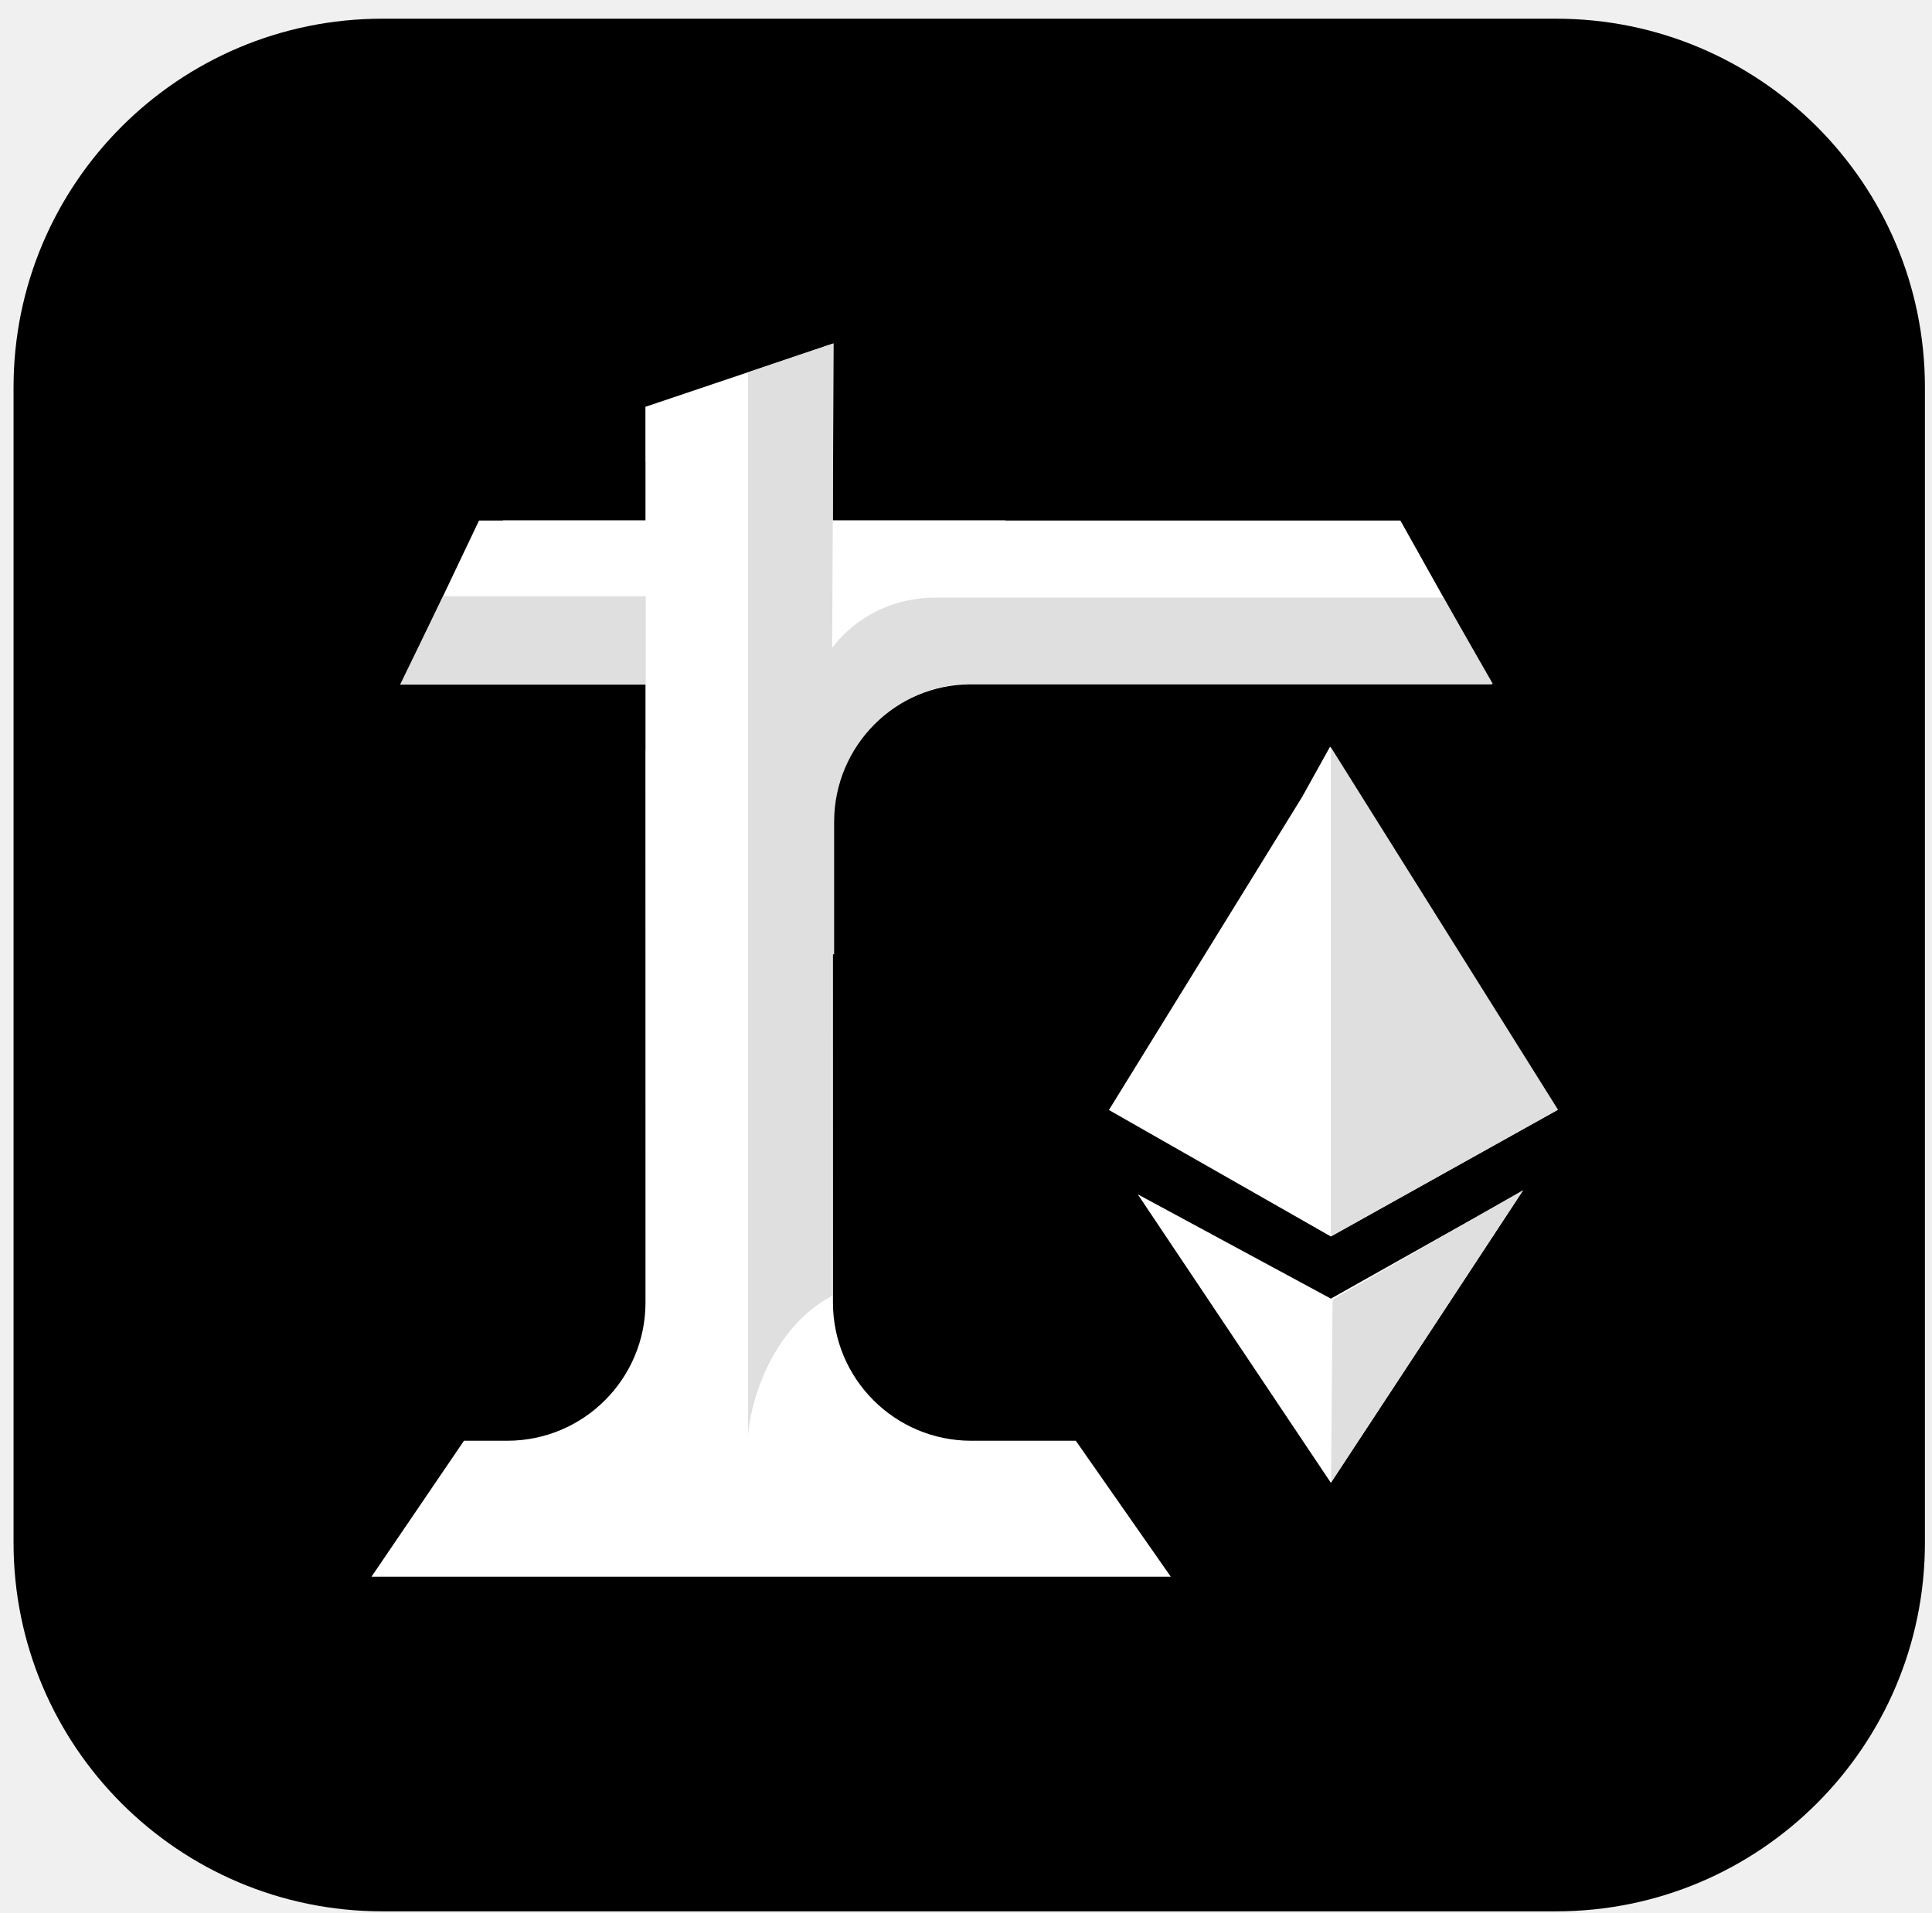
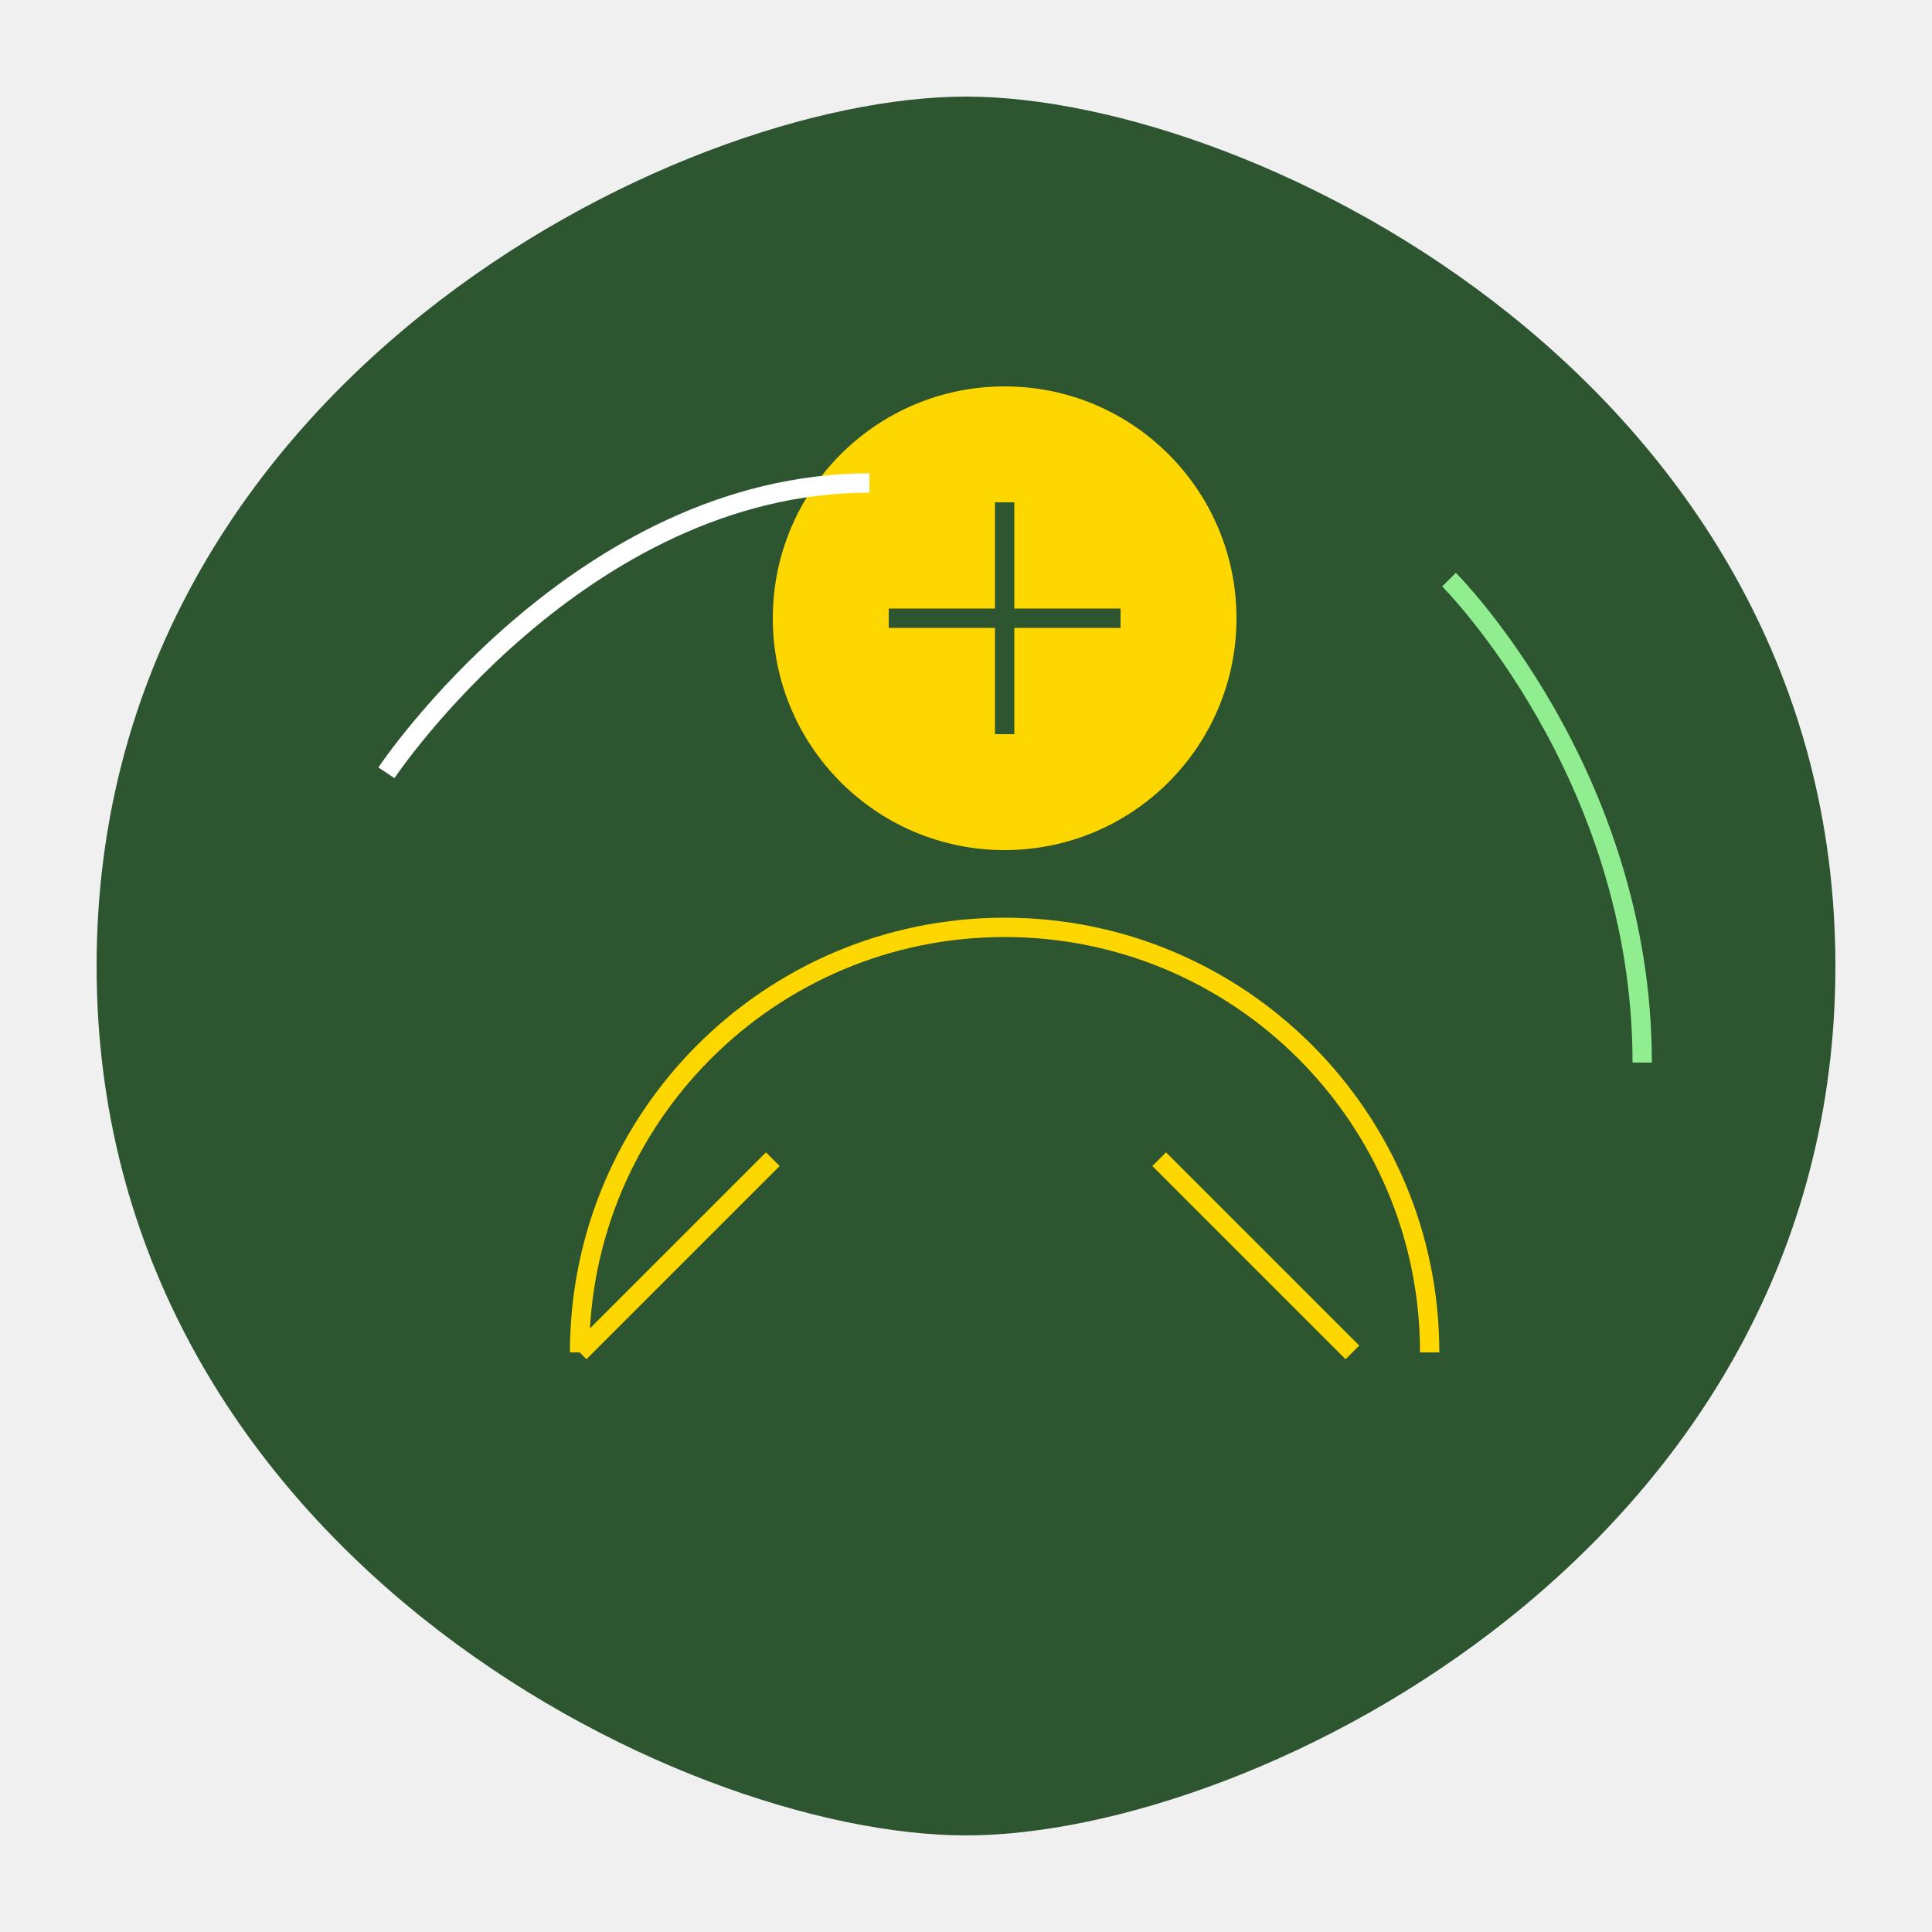
- <svg xmlns="http://www.w3.org/2000/svg" width="103" height="102" viewBox="0 0 103 102" fill="none">
-   <rect x="0.722" y="0.997" width="101.901" height="100.925" rx="19.661" fill="black" />
-   <path d="M69.415 42.505L70.912 39.812L72.544 42.505L83.024 59.191L70.953 65.936L59.119 59.191L69.415 42.505Z" fill="white" />
-   <path d="M70.953 69.25L60.658 63.688L70.953 79.072L81.184 63.498L70.953 69.25Z" fill="white" />
-   <path d="M70.953 65.926V41.853V39.85L83.063 59.178L70.953 65.926Z" fill="#DFDFDF" />
-   <path d="M70.962 79.05L71.041 69.297L81.206 63.463L70.962 79.05Z" fill="#DFDFDF" />
-   <path d="M34.409 21.693V24.613H34.413L34.412 27.747H26.809L26.809 27.757H25.538L21.384 36.491H34.413V39.972H34.409L34.413 69.455C34.413 73.527 31.113 76.828 27.041 76.828H24.735L19.806 84.077H62.417L57.354 76.828H51.779C47.708 76.828 44.407 73.527 44.407 69.455L44.402 43.665C44.507 39.708 47.73 36.527 51.705 36.491H79.548L74.658 27.757H53.602L53.602 27.747L44.399 27.747L44.399 24.613H44.402V18.325L34.409 21.693Z" fill="white" />
-   <path d="M39.882 19.852V76.55C39.973 74.964 41.047 70.855 44.365 69.103V50.867L44.47 50.9V43.831C44.47 39.759 47.771 36.458 51.843 36.458H79.581L76.951 31.866H49.908C46.129 31.866 44.365 34.556 44.365 34.556L44.444 18.307L39.882 19.852Z" fill="#DFDFDF" />
-   <path d="M23.622 31.793L21.329 36.508H34.425V31.793H23.622Z" fill="#DFDFDF" />
+ <svg xmlns="http://www.w3.org/2000/svg" width="100" height="100" viewBox="0 0 100 100" fill="none">
+   <path d="M50 5C65 5 95 20 95 50C95 80 65 95 50 95C35 95 5 80 5 50C5 20 35 5 50 5Z" fill="#2C5530" />
+   <path d="M30 70C30 57.85 39.85 48 52 48C64.15 48 74 57.85 74 70" stroke="#FFD700" strokeWidth="4" strokeLinecap="round" />
+   <path d="M52 20C58.627 20 64 25.373 64 32C64 38.627 58.627 44 52 44C45.373 44 40 38.627 40 32C40 25.373 45.373 20 52 20Z" fill="#FFD700" />
+   <path d="M52 26V38M46 32H58" stroke="#2C5530" strokeWidth="3" strokeLinecap="round" />
+   <path d="M30 70L40 60M70 70L60 60" stroke="#FFD700" strokeWidth="4" strokeLinecap="round" />
+   <path d="M20 40C20 40 30 25 45 25" stroke="#FFFFFF" strokeWidth="2" strokeLinecap="round" />
+   <path d="M75 30C75 30 85 40 85 55" stroke="#90EE90" strokeWidth="2" strokeLinecap="round" />
</svg>
